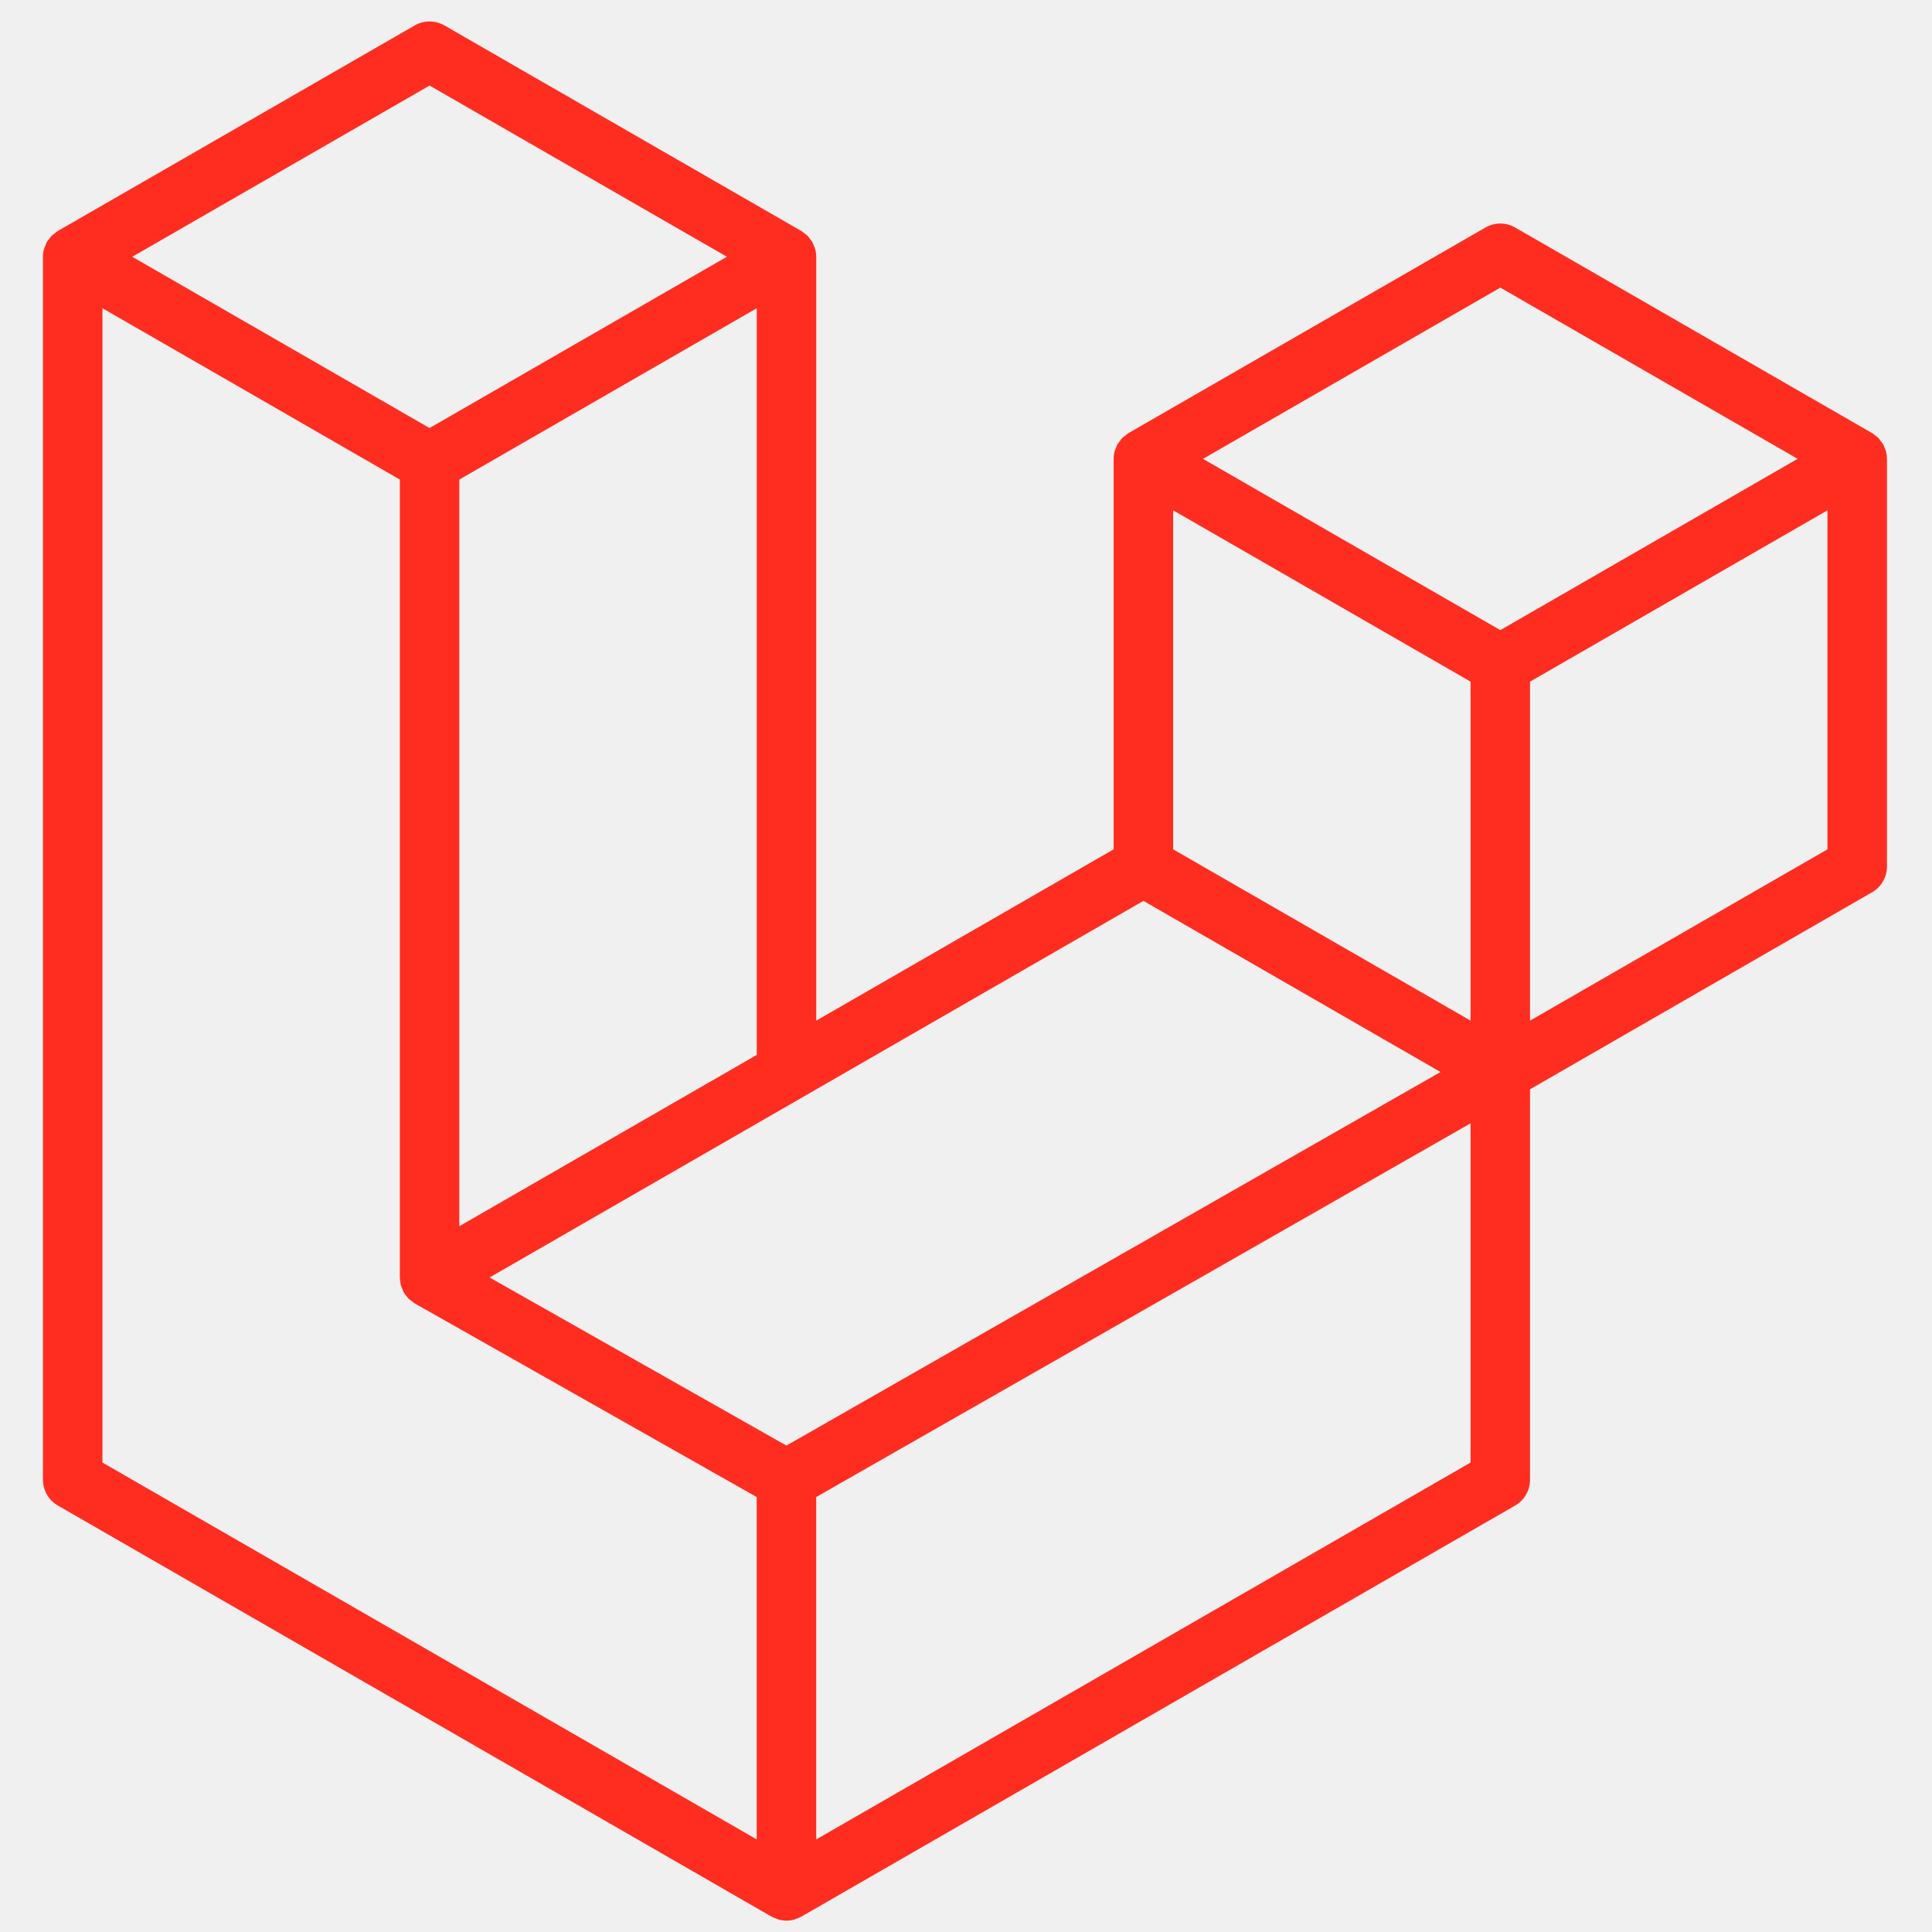
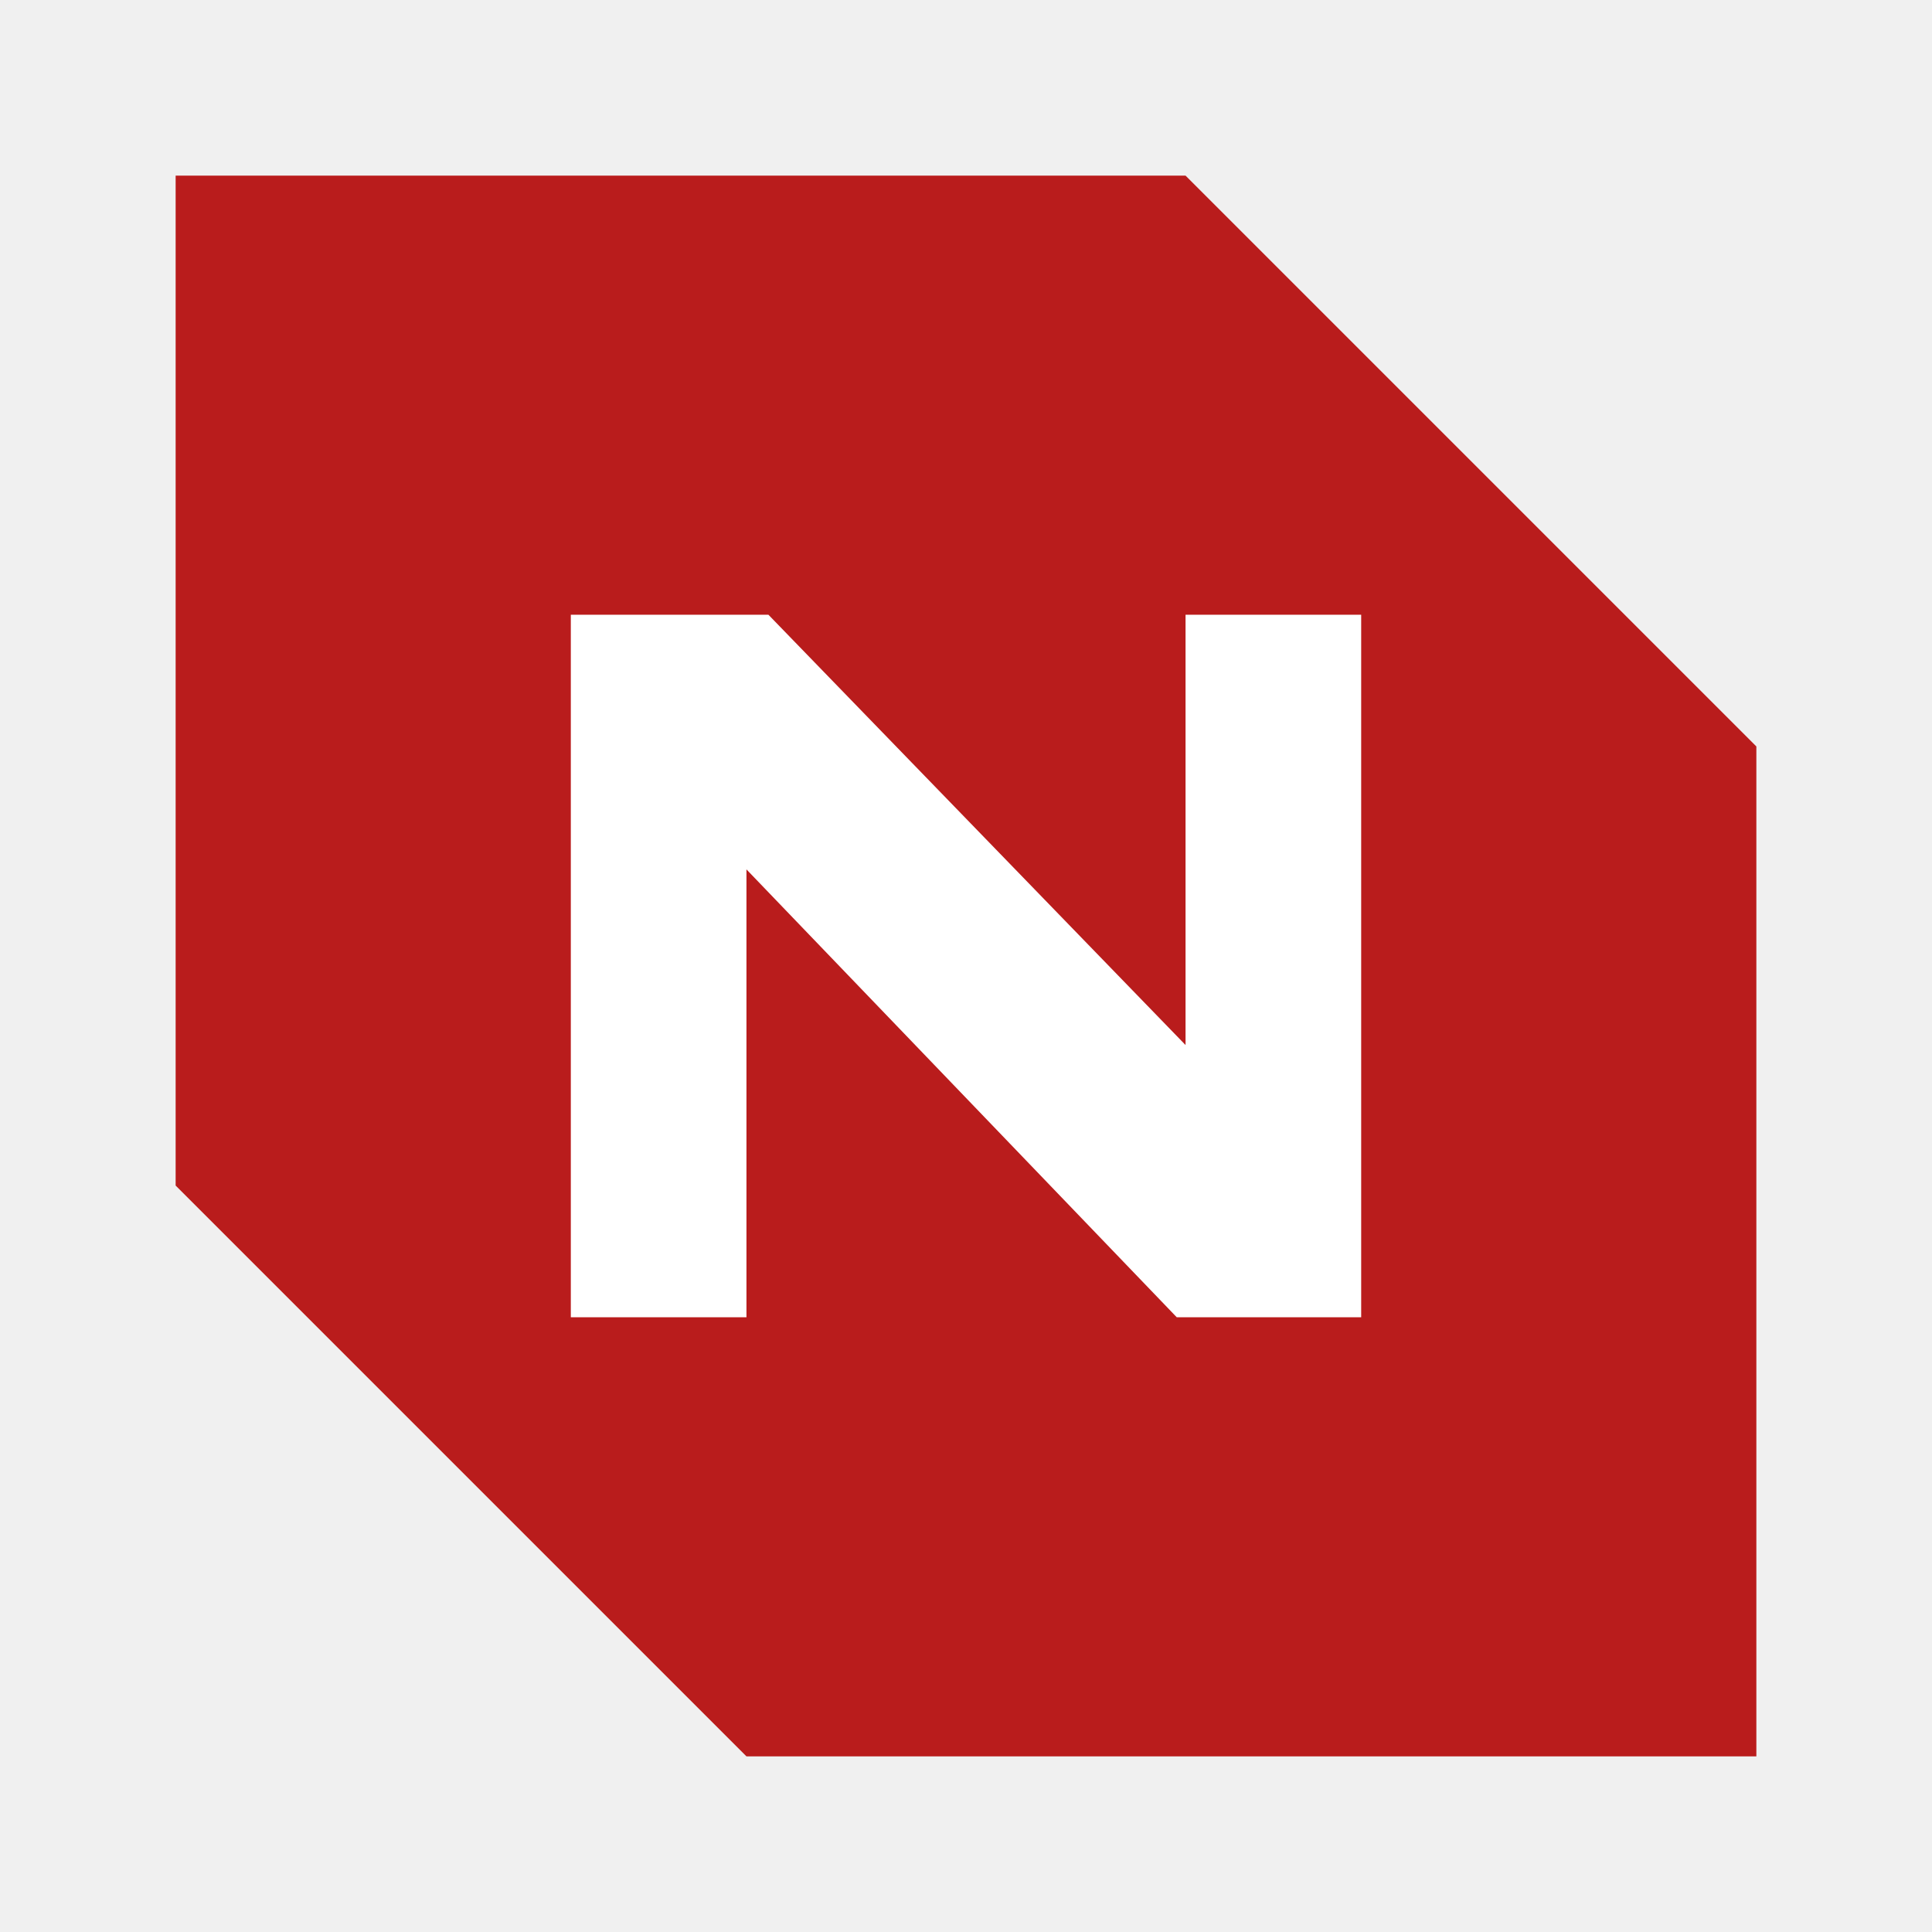
- <svg xmlns="http://www.w3.org/2000/svg" width="166" height="166" viewBox="0 0 166 166" fill="none">
-   <path fill-rule="evenodd" clip-rule="evenodd" d="M162.041 38.759C162.099 38.977 162.129 39.201 162.13 39.426V74.452C162.13 74.902 162.011 75.344 161.786 75.733C161.561 76.122 161.237 76.444 160.847 76.668L131.462 93.594V127.141C131.462 128.054 130.977 128.897 130.186 129.357L68.847 164.683C68.707 164.763 68.554 164.814 68.401 164.868C68.343 164.887 68.289 164.922 68.228 164.938C67.8 165.051 67.349 165.051 66.92 164.938C66.85 164.919 66.786 164.881 66.719 164.855C66.579 164.804 66.432 164.76 66.298 164.683L4.972 129.357C4.583 129.133 4.259 128.81 4.034 128.421C3.808 128.032 3.69 127.591 3.689 127.141L3.689 22.063C3.689 21.834 3.721 21.61 3.779 21.393C3.798 21.32 3.843 21.253 3.868 21.179C3.916 21.045 3.961 20.908 4.031 20.783C4.079 20.7 4.149 20.633 4.206 20.557C4.28 20.454 4.347 20.349 4.433 20.26C4.506 20.186 4.602 20.132 4.685 20.068C4.778 19.992 4.861 19.909 4.966 19.848L35.633 2.185C36.022 1.961 36.462 1.844 36.91 1.844C37.358 1.844 37.798 1.961 38.186 2.185L68.851 19.848H68.857C68.959 19.912 69.045 19.992 69.138 20.065C69.221 20.129 69.313 20.186 69.387 20.257C69.476 20.349 69.54 20.454 69.616 20.557C69.671 20.633 69.744 20.7 69.789 20.783C69.862 20.911 69.904 21.045 69.955 21.179C69.98 21.253 70.025 21.32 70.044 21.396C70.103 21.614 70.133 21.838 70.133 22.063V87.694L95.686 72.974V39.423C95.686 39.2 95.718 38.973 95.775 38.759C95.798 38.683 95.839 38.615 95.865 38.542C95.916 38.408 95.96 38.271 96.031 38.146C96.079 38.063 96.149 37.996 96.203 37.92C96.279 37.818 96.343 37.712 96.433 37.623C96.506 37.549 96.599 37.495 96.681 37.431C96.777 37.355 96.86 37.272 96.962 37.211L127.633 19.548C128.021 19.324 128.461 19.206 128.91 19.206C129.358 19.206 129.798 19.324 130.186 19.548L160.85 37.211C160.959 37.275 161.042 37.355 161.137 37.428C161.217 37.492 161.31 37.549 161.383 37.62C161.473 37.712 161.536 37.818 161.613 37.92C161.67 37.996 161.741 38.063 161.785 38.146C161.859 38.271 161.9 38.408 161.951 38.542C161.98 38.615 162.021 38.683 162.041 38.759ZM157.018 72.974V43.848L146.287 50.028L131.462 58.568V87.694L157.021 72.974H157.018ZM126.354 125.663V96.518L111.771 104.85L70.13 128.626V158.046L126.354 125.663ZM8.801 26.485V125.663L65.018 158.043V128.629L35.649 112L35.64 111.994L35.627 111.988C35.528 111.93 35.445 111.847 35.353 111.777C35.273 111.713 35.18 111.662 35.11 111.592L35.104 111.582C35.021 111.502 34.963 111.403 34.893 111.314C34.829 111.228 34.753 111.154 34.702 111.065L34.699 111.055C34.641 110.96 34.606 110.845 34.565 110.736C34.523 110.64 34.469 110.551 34.443 110.449C34.411 110.328 34.405 110.197 34.392 110.072C34.379 109.976 34.354 109.881 34.354 109.785V109.778V41.205L19.532 32.662L8.801 26.485ZM36.913 7.35L11.364 22.063L36.907 36.777L62.453 22.06L36.907 7.35H36.913ZM50.2 99.174L65.022 90.637V26.485L54.291 32.665L39.466 41.205V105.357L50.2 99.174ZM128.91 24.713L103.363 39.426L128.91 54.14L154.453 39.423L128.91 24.713ZM126.354 58.568L111.529 50.028L100.798 43.848V72.974L115.619 81.511L126.354 87.694V58.568ZM67.571 124.205L105.042 102.803L123.772 92.109L98.245 77.405L68.854 94.334L42.066 109.762L67.571 124.205Z" fill="#FF2D20" />
+ <svg xmlns="http://www.w3.org/2000/svg" width="64" height="64" viewBox="0 0 44 44">
+   <path d="M4 4h23l13 13v23H17L4 27V4Z" fill="#b91c1c" />
+   <path d="M13 30V14h4.5l9.5 9.8V14h4v16h-4.2L17 19.8V30h-4Z" fill="#fff" />
</svg>
